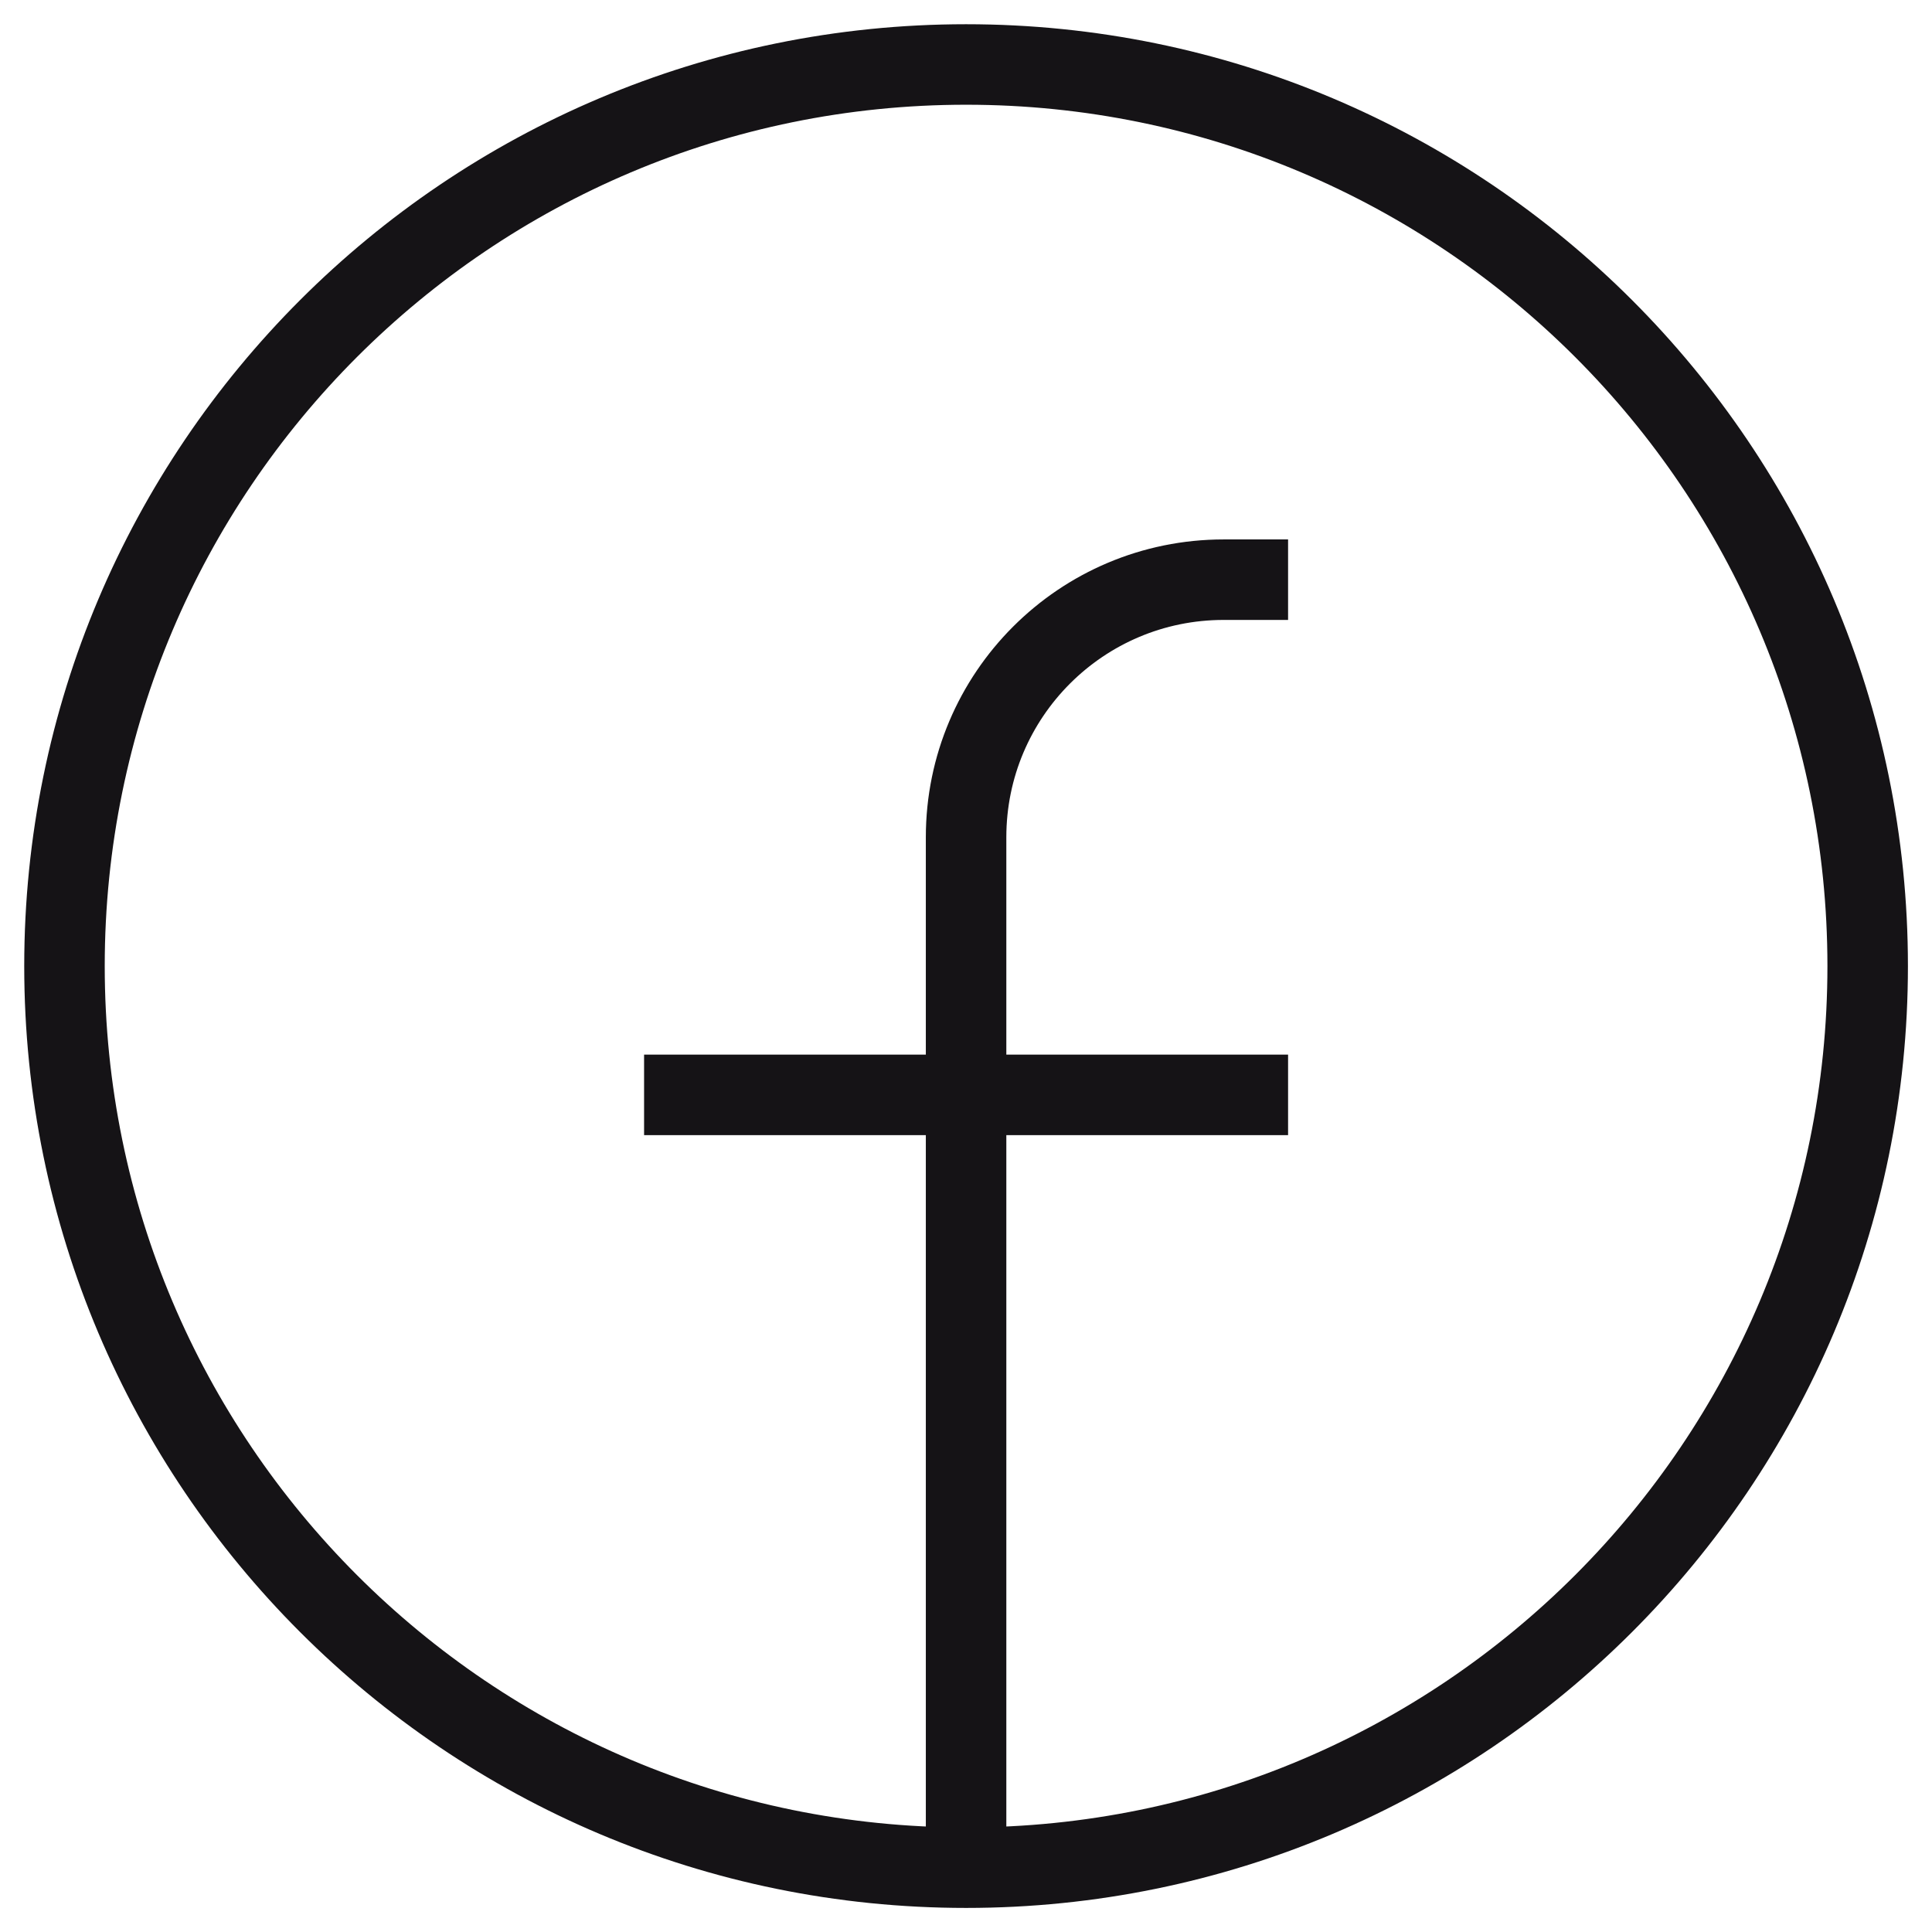
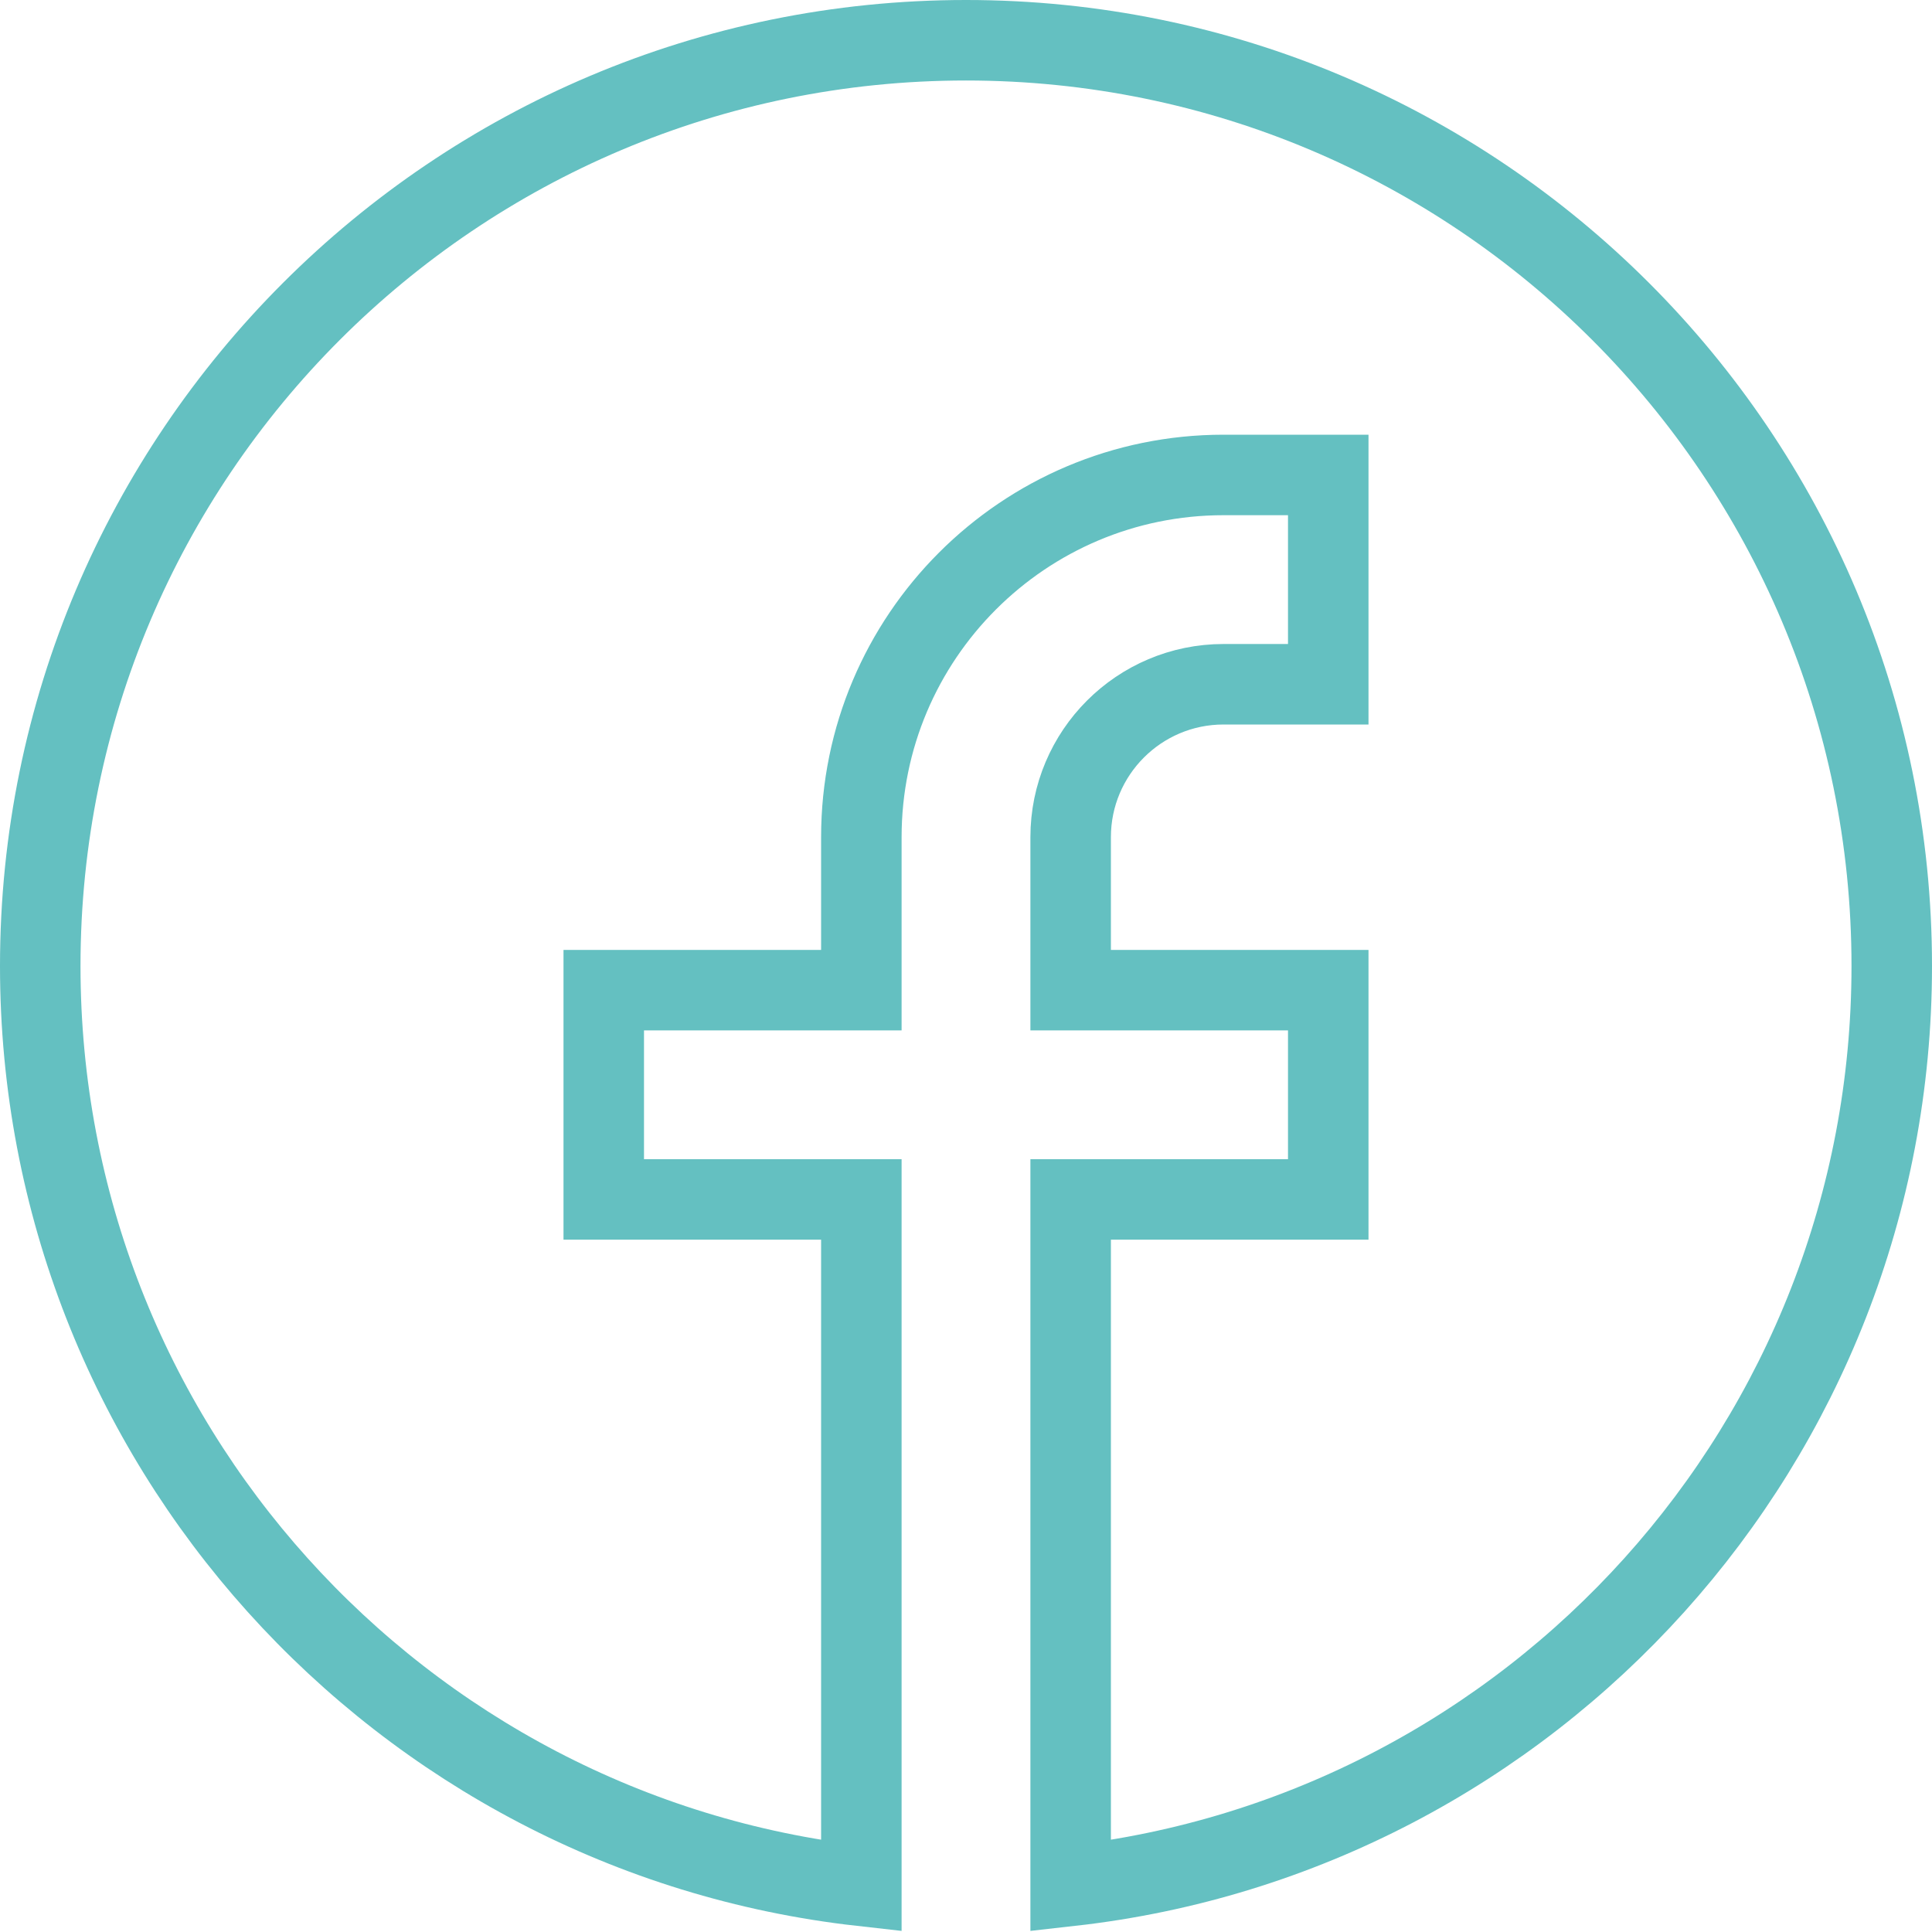
<svg xmlns="http://www.w3.org/2000/svg" width="24" height="24" viewBox="0 0 24 24" fill="none">
-   <path d="M12.001 23.201C5.815 23.201 0.801 18.186 0.801 12.001C0.801 5.815 5.815 0.801 12.001 0.801C18.186 0.801 23.201 5.815 23.201 12.001C23.201 18.186 18.186 23.201 12.001 23.201ZM12.001 23.201V10.401C12.001 8.633 13.434 7.201 15.201 7.201H16.001M8.001 13.601H16.001" stroke="#151316" />
+   <path d="M8 14.9H10.7V23.427C4.961 22.782 0.5 17.912 0.5 12C0.5 5.649 5.649 0.5 12 0.5C18.351 0.5 23.5 5.649 23.5 12C23.5 17.912 19.039 22.782 13.3 23.427V14.9H16H16.5V14.4V12.8V12.3H16H13.3V10.4C13.3 9.351 14.151 8.5 15.2 8.5H16H16.5V8V6.4V5.9H16H15.2C12.715 5.9 10.7 7.915 10.7 10.4V12.3H8H7.5V12.8V14.4V14.9H8Z" stroke="#64C0C1" />
</svg>
